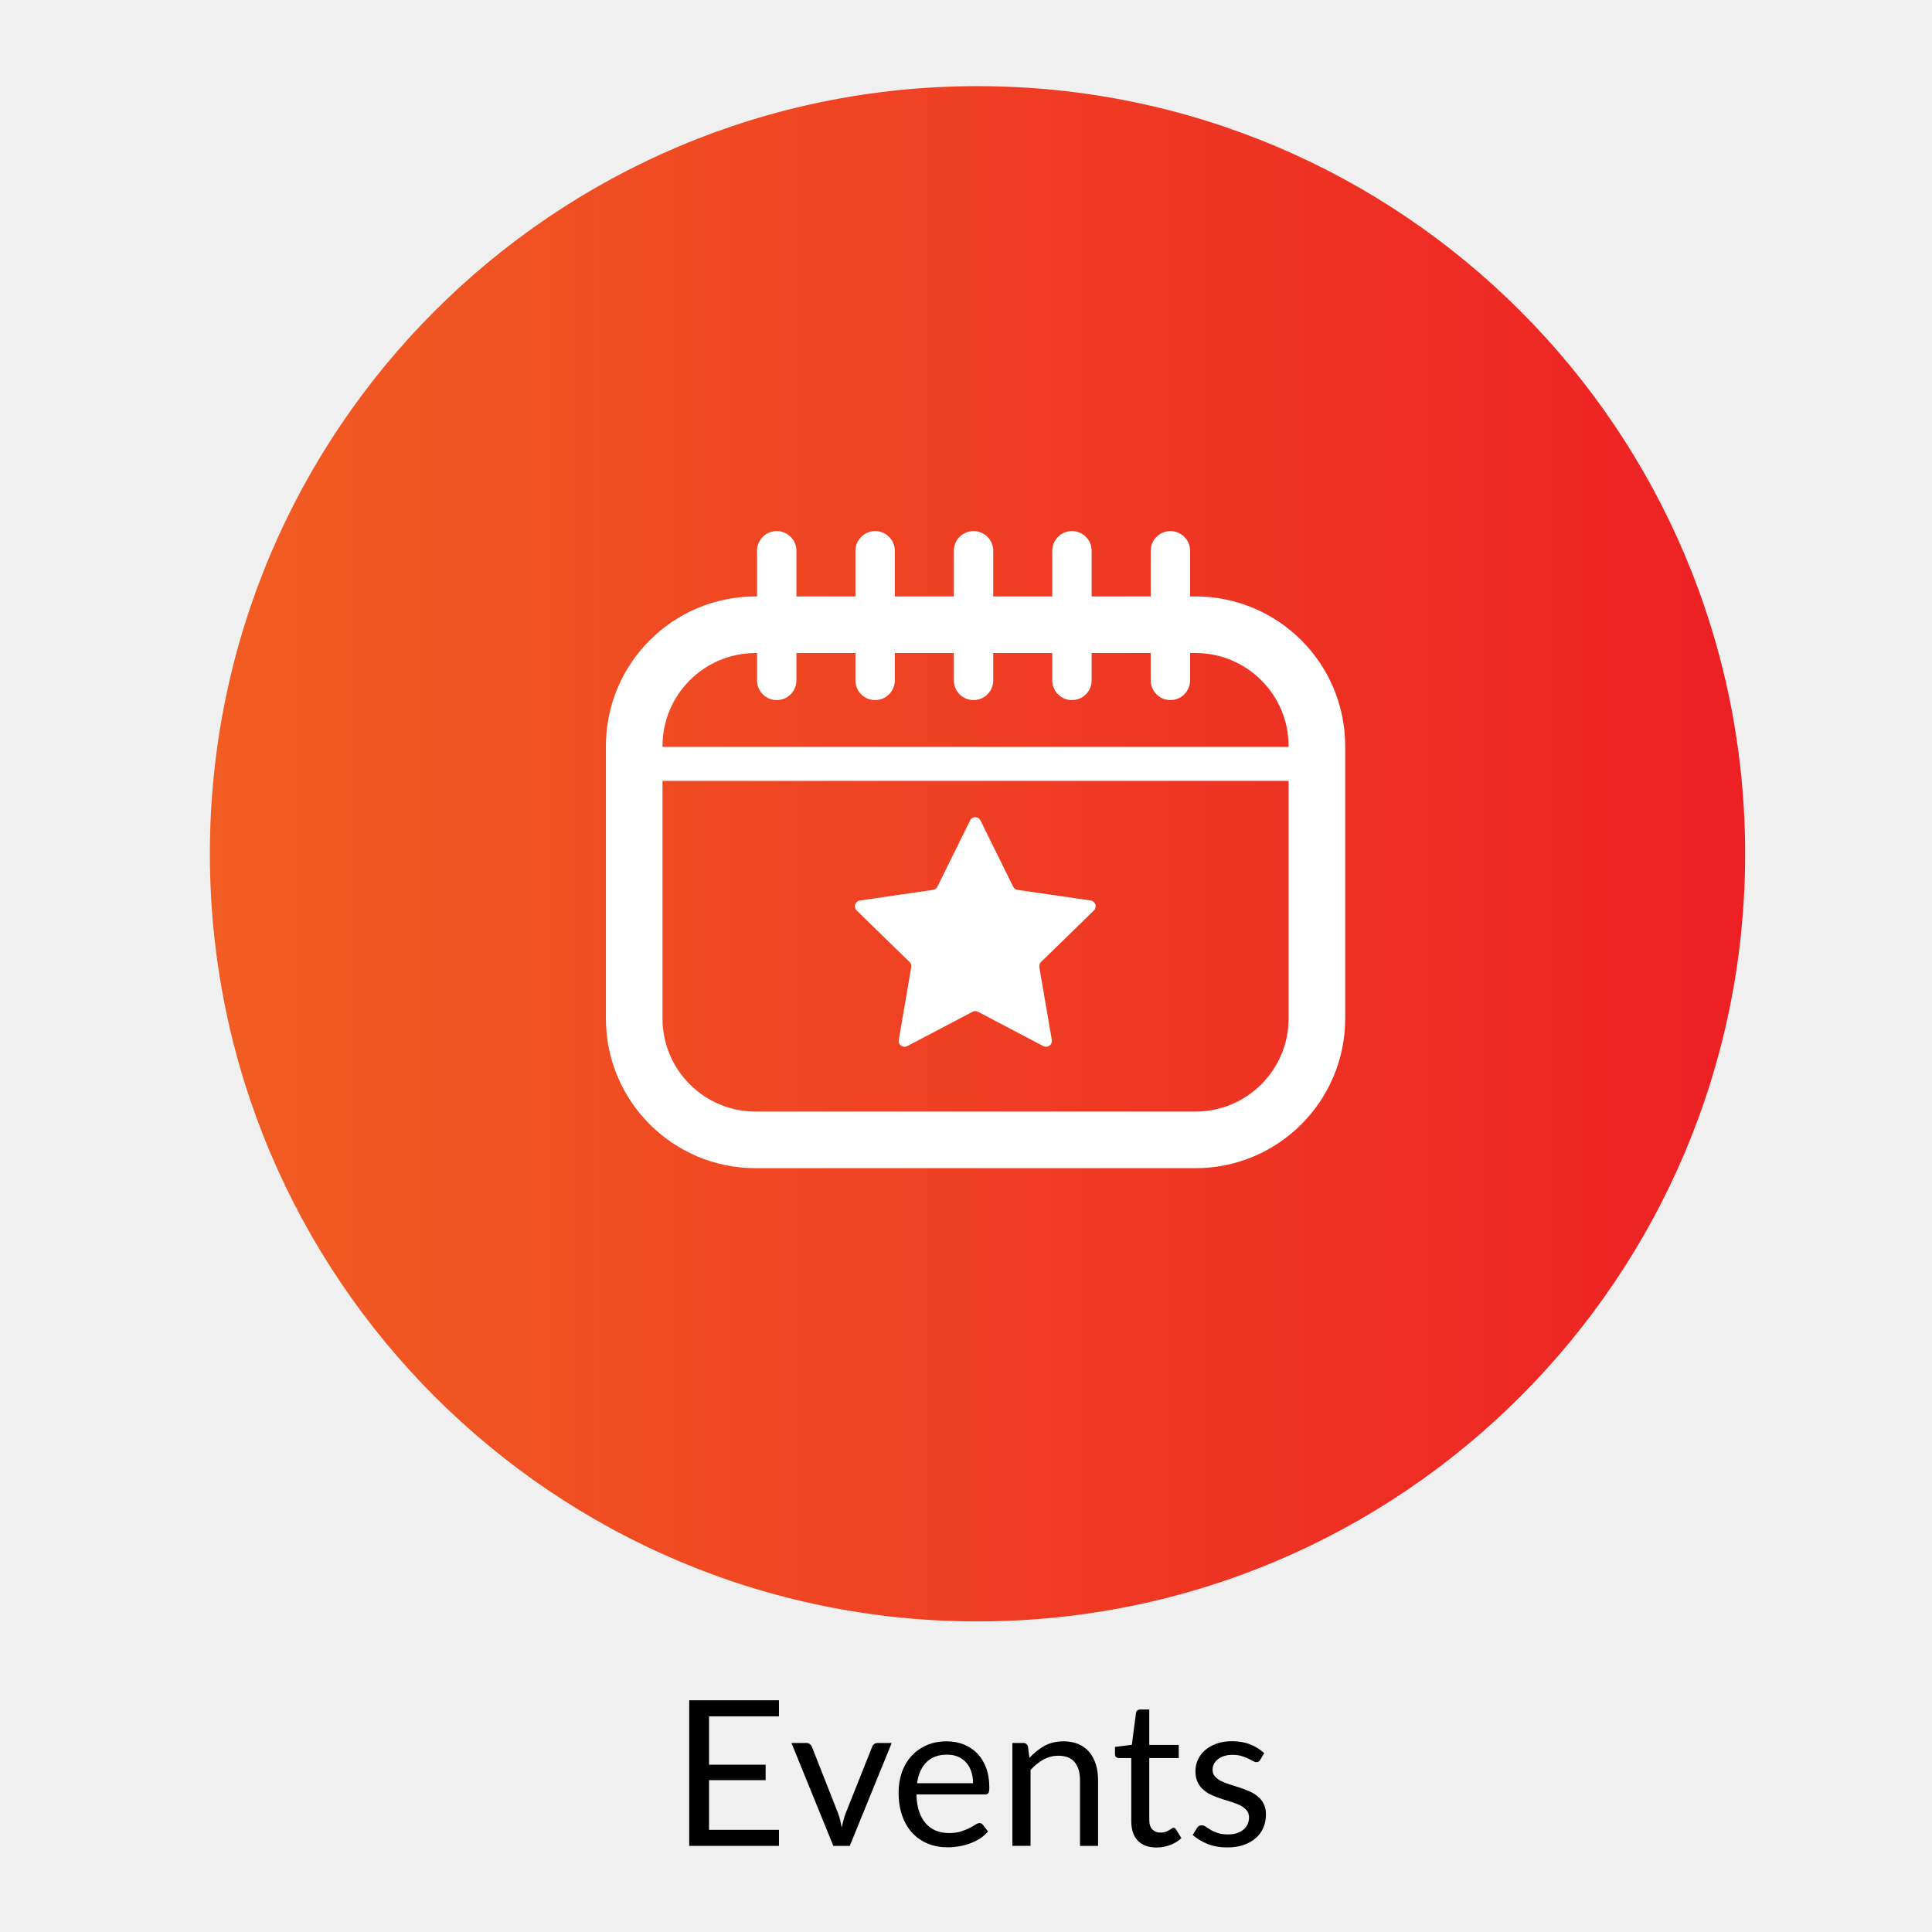
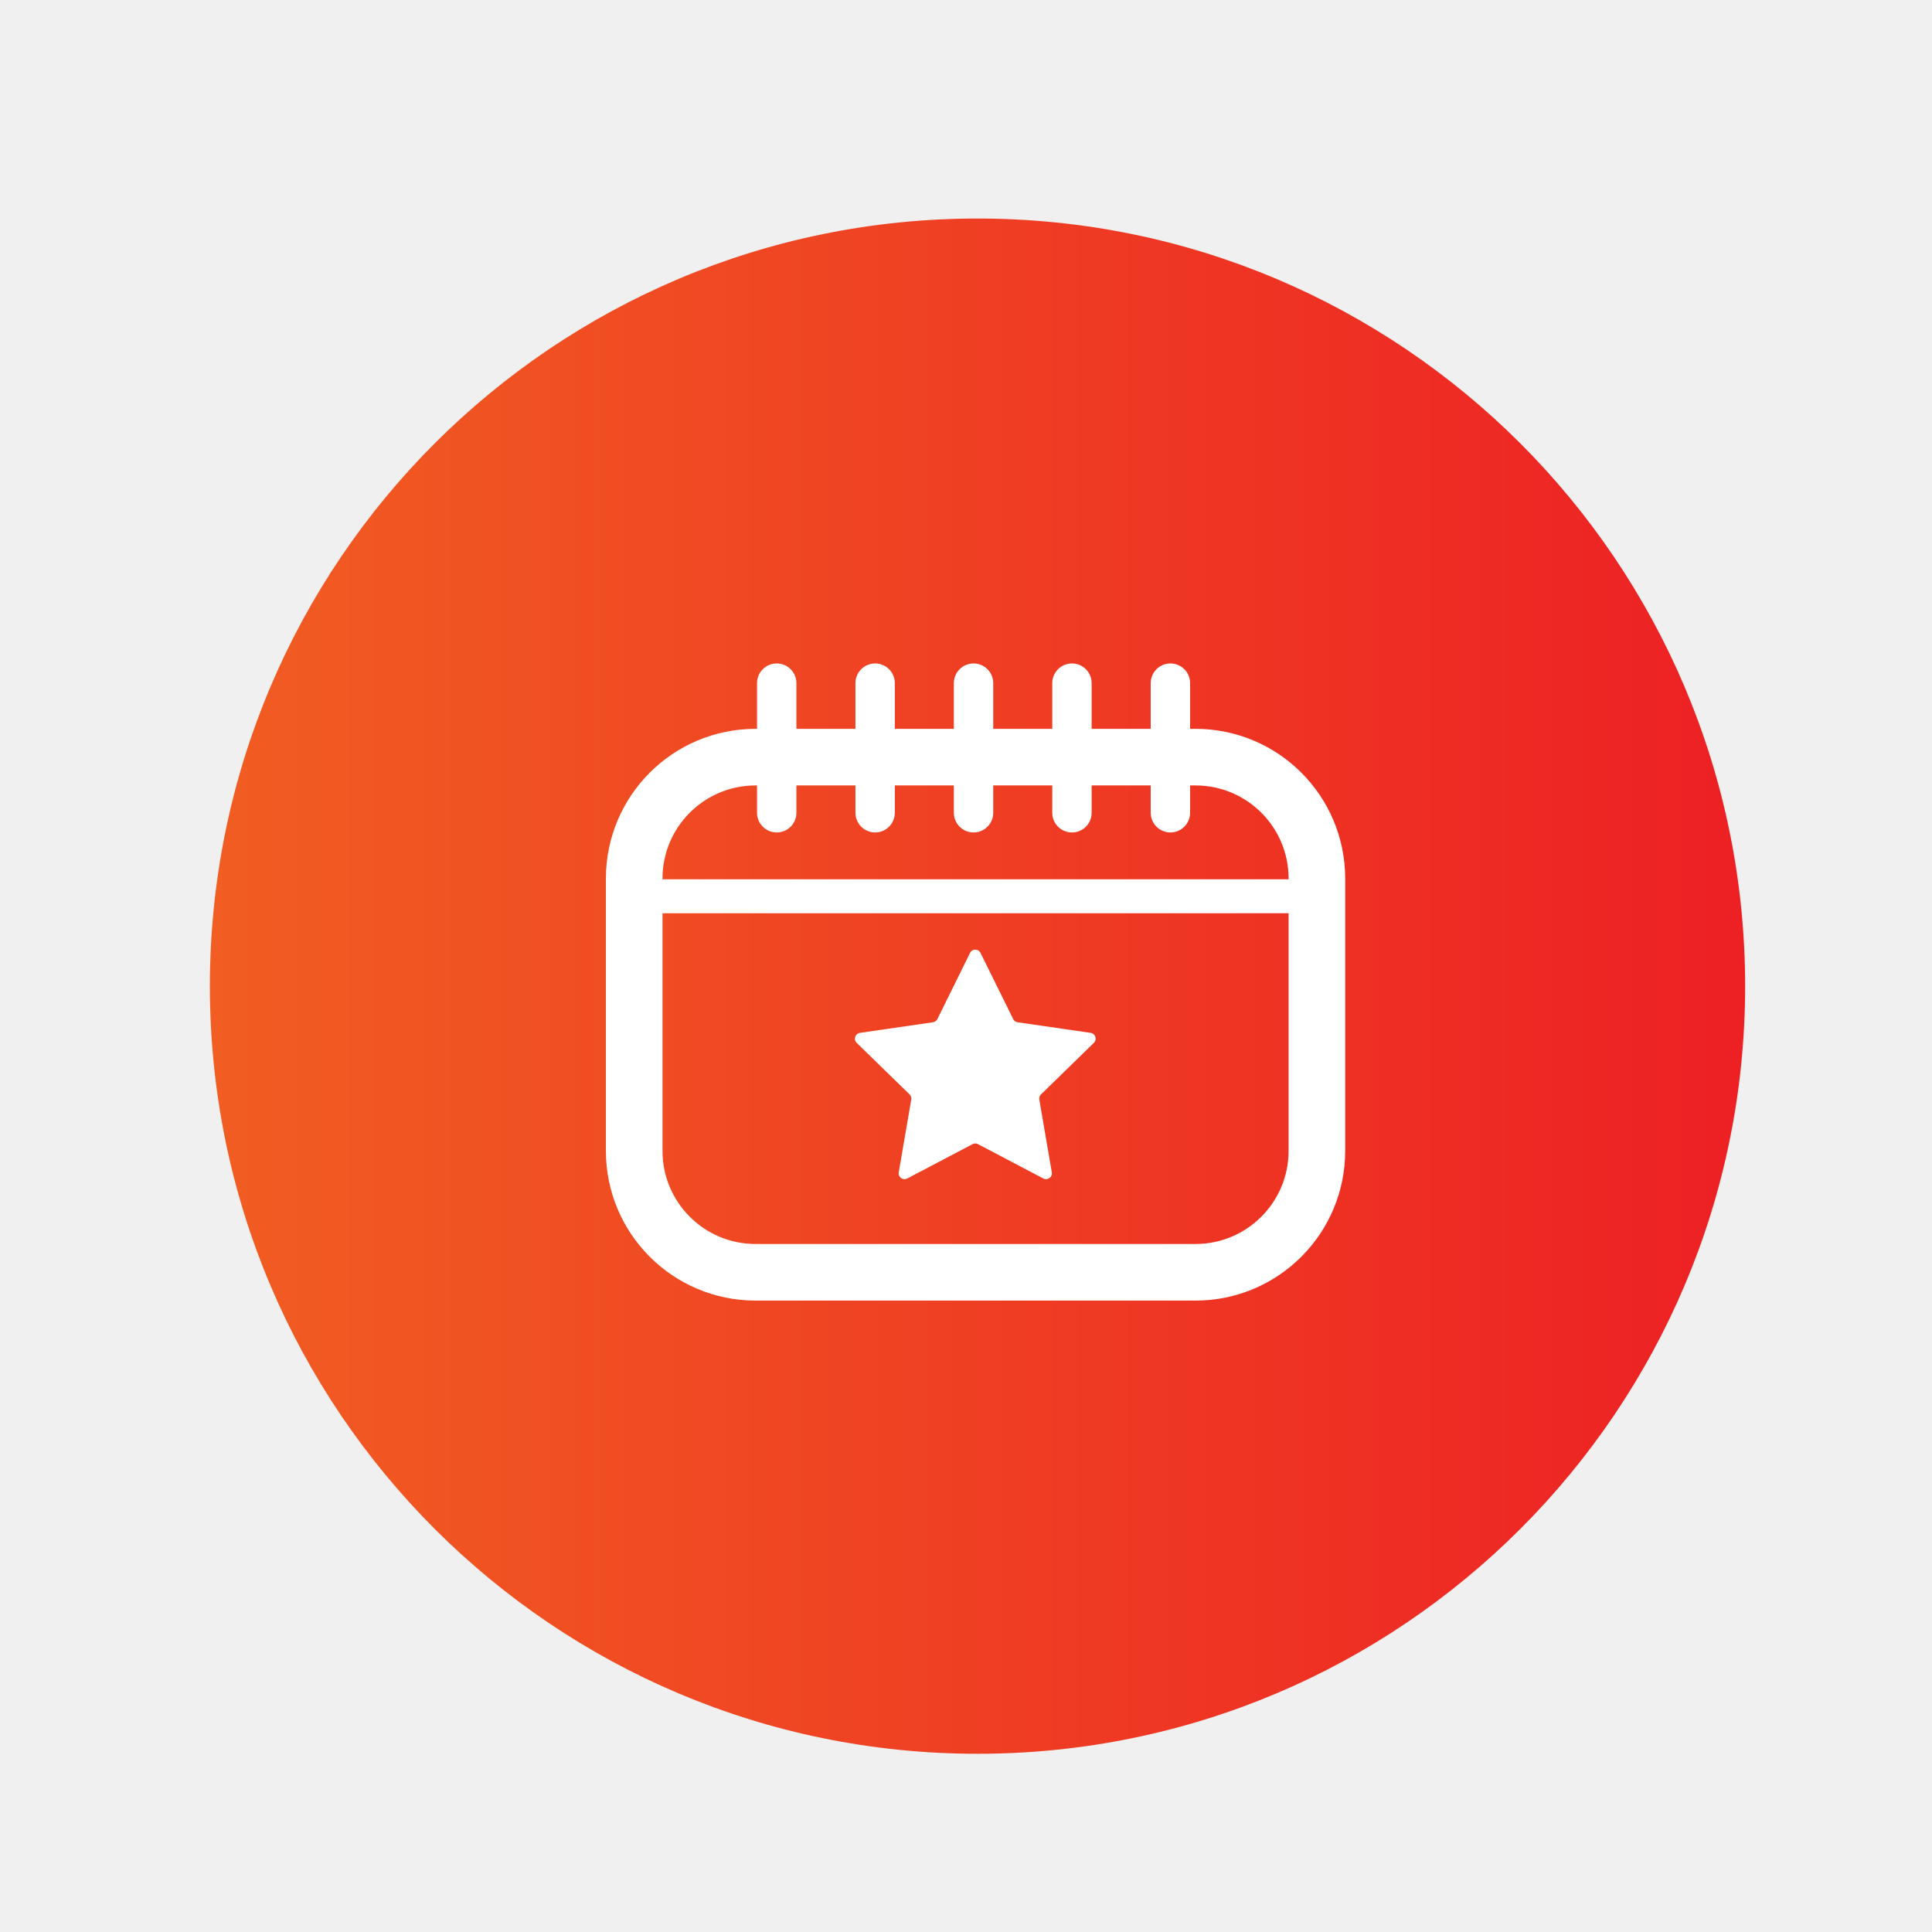
<svg xmlns="http://www.w3.org/2000/svg" version="1.1" x="0px" y="0px" viewBox="0 0 512 512" style="enable-background:new 0 0 512 512;" xml:space="preserve">
  <style type="text/css">
- 	.st0{fill:url(#SVGID_1_);}
- 	.st1{fill:url(#SVGID_00000101103338249310877190000017063371536676077986_);}
- 	.st2{fill:url(#SVGID_00000161599419163375005350000010804702562129341348_);}
- 	.st3{fill:none;stroke:#FFFFFF;stroke-width:15;stroke-miterlimit:10;}
- 	.st4{fill:#FFFFFF;}
- 	.st5{fill:none;stroke:#FFFFFF;stroke-width:9;stroke-miterlimit:10;}
- 	.st6{fill:url(#SVGID_00000097473251982900210530000005473217632325293223_);}
- 	.st7{fill:none;stroke:#FFFFFF;stroke-width:15;stroke-linecap:round;stroke-linejoin:round;stroke-miterlimit:10;}
- 	.st8{fill:none;stroke:#FFFFFF;stroke-width:10;stroke-linecap:round;stroke-linejoin:round;stroke-miterlimit:10;}
- 	.st9{fill:url(#SVGID_00000074418552553650644690000005024399362796772277_);}
- 	.st10{fill:url(#SVGID_00000067942442670346251410000012522623358022040193_);}
- 	.st11{fill:url(#SVGID_00000178182579386645668940000011114458197328902320_);}
- 	.st12{fill:url(#SVGID_00000049905147046429890770000000402187580823195835_);}
- 	.st13{fill:url(#SVGID_00000121268917367932720090000001504530332664900781_);}
- 	.st14{fill:url(#SVGID_00000099652505624772216590000008160503486089431730_);}
- 	.st15{fill:url(#SVGID_00000037676416962266367360000002799964157770115224_);}
- 	.st16{fill:url(#SVGID_00000091719641939224365380000001590279377637883567_);}
- 	.st17{fill:url(#SVGID_00000111893737175024280110000006357120069212482441_);}
- 	.st18{fill:url(#SVGID_00000058547963209162430650000001590416933976289982_);}
- 	.st19{fill:url(#SVGID_00000169524996993207128940000006377583697971458452_);}
- 	.st20{fill:url(#SVGID_00000108281651788798698120000016067448902288649892_);}
- 	.st21{fill:url(#SVGID_00000160178865217612099470000013472807653456556180_);}
- 	.st22{fill:url(#SVGID_00000023238598760139709240000009834021280254632122_);}
- 	.st23{fill:url(#SVGID_00000144299199414169869240000005557594468237097613_);}
- 	.st24{fill:url(#SVGID_00000011014680940951793800000013104090223586218130_);}
- 	.st25{fill:url(#SVGID_00000004538516958524492970000001939771813410054021_);}
- 	.st26{fill:url(#SVGID_00000144295649097859253930000011366960635914679988_);}
- 	.st27{fill:#BCBEC0;}
- 	.st28{fill:url(#SVGID_00000099625521689922239610000017247095377658512536_);}
- 	.st29{fill:url(#SVGID_00000100377795509036673590000003712799648237971616_);}
- 	.st30{fill-rule:evenodd;clip-rule:evenodd;fill:#FFFFFF;}
- 	.st31{clip-path:url(#SVGID_00000117660953004448040370000015652616825608291491_);}
- 	.st32{fill:none;stroke:#FFFFFF;stroke-width:15.638;stroke-miterlimit:10;}
- 	.st33{fill:none;stroke:#FFFFFF;stroke-width:9.809;stroke-linecap:round;stroke-linejoin:round;stroke-miterlimit:10;}
- 	.st34{fill:url(#SVGID_00000152954499636014409490000010309187282550884774_);}
- 	.st35{fill:none;stroke:#FFFFFF;stroke-width:14.392;stroke-linecap:round;stroke-linejoin:round;stroke-miterlimit:10;}
- 	.st36{fill:none;stroke:#FFFFFF;stroke-width:8;stroke-linecap:round;stroke-linejoin:round;stroke-miterlimit:10;}
- 	.st37{fill:url(#SVGID_00000100356791150311713310000000824278510120088739_);}
- 	.st38{fill:#FFFFFF;stroke:#FFFFFF;stroke-width:2.918;stroke-miterlimit:10;}
+ 	.st0{display:none;}
+ 	.st1{fill:url(#SVGID_1_);}
+ 	.st2{fill:none;stroke:#FFFFFF;stroke-width:15;stroke-miterlimit:10;}
+ 	.st3{fill:#FFFFFF;}
+ 	.st4{fill:none;stroke:#FFFFFF;stroke-width:9;stroke-miterlimit:10;}
+ 	.st5{fill:url(#SVGID_00000025440363105237930840000001988175123206008723_);}
+ 	.st6{fill:none;stroke:#FFFFFF;stroke-width:15;stroke-linecap:round;stroke-linejoin:round;stroke-miterlimit:10;}
+ 	.st7{fill:none;stroke:#FFFFFF;stroke-width:10;stroke-linecap:round;stroke-linejoin:round;stroke-miterlimit:10;}
+ 	.st8{fill:url(#SVGID_00000093143399930597679250000011952051646308095412_);}
+ 	.st9{fill:url(#SVGID_00000112590705528140102750000017193866181087364748_);}
+ 	.st10{fill:url(#SVGID_00000109020613891707013050000014326389812252873118_);}
+ 	.st11{fill:url(#SVGID_00000111879806368891021070000001779583870491072158_);}
+ 	.st12{fill:url(#SVGID_00000157989136445783017800000005884866679708803756_);}
+ 	.st13{fill:url(#SVGID_00000046337978420520518750000002790001461721609646_);}
+ 	.st14{fill:url(#SVGID_00000089570969240574288770000013469913244245715345_);}
+ 	.st15{fill:url(#SVGID_00000005268113868060700720000016249486944257513354_);}
+ 	.st16{fill:url(#SVGID_00000033329823749424531620000009415112531619601576_);}
+ 	.st17{fill:url(#SVGID_00000089554220144909955820000006514609975673138341_);}
+ 	.st18{fill:url(#SVGID_00000087391383118009104380000005645793598245351820_);}
+ 	.st19{fill:url(#SVGID_00000127737875434828335050000006790613046154857097_);}
+ 	.st20{fill:url(#SVGID_00000095315036322734463910000001294124435046610082_);}
+ 	.st21{fill:url(#SVGID_00000137115074967027420720000006190235674526247867_);}
+ 	.st22{fill:url(#SVGID_00000073713111785203813570000006020666189476219579_);}
+ 	.st23{fill:url(#SVGID_00000086666769362835260030000012876471244264298659_);}
+ 	.st24{fill:url(#SVGID_00000134210221987192949310000003086095129080426644_);}
+ 	.st25{fill:#BCBEC0;}
+ 	.st26{fill:url(#SVGID_00000155137100498876229840000012432325471606507439_);}
+ 	.st27{fill:url(#SVGID_00000003101000874100711250000014923123817960566665_);}
+ 	.st28{fill-rule:evenodd;clip-rule:evenodd;fill:#FFFFFF;}
+ 	.st29{fill:url(#SVGID_00000119107052567373906020000008272116896482197147_);}
+ 	.st30{fill:none;stroke:#FFFFFF;stroke-width:9.809;stroke-linecap:round;stroke-linejoin:round;stroke-miterlimit:10;}
+ 	.st31{fill:url(#SVGID_00000087378773117554401250000009721492784014660261_);}
+ 	.st32{fill:url(#SVGID_00000041263060741242671560000005706419889328469433_);}
+ 	.st33{clip-path:url(#SVGID_00000078727350626716329810000009916383528088000937_);}
+ 	.st34{fill:none;stroke:#FFFFFF;stroke-width:6.402;stroke-miterlimit:10;}
+ 	.st35{fill:url(#SVGID_00000011743736172296459690000010961620075812607162_);}
+ 	.st36{fill:none;stroke:#FFFFFF;stroke-width:14.392;stroke-linecap:round;stroke-linejoin:round;stroke-miterlimit:10;}
+ 	.st37{fill:none;stroke:#FFFFFF;stroke-width:8;stroke-linecap:round;stroke-linejoin:round;stroke-miterlimit:10;}
+ 	.st38{fill:url(#SVGID_00000065774203019823951070000006405805911361806770_);}
+ 	.st39{fill:#FFFFFF;stroke:#FFFFFF;stroke-width:2.918;stroke-miterlimit:10;}
+ 	.st40{fill:url(#SVGID_00000158748463792325367900000011897580092704471205_);}
+ 	.st41{fill:url(#SVGID_00000145745182426543108600000007965029011114472081_);}
+ 	.st42{fill:url(#SVGID_00000120518021190829089270000017817583479647424409_);}
+ 	.st43{fill:none;stroke:#FFFFFF;stroke-width:10.125;stroke-linecap:round;stroke-linejoin:round;stroke-miterlimit:10;}
+ 	.st44{fill:url(#SVGID_00000172412700918211590280000007373372494537968294_);}
+ 	.st45{fill:url(#SVGID_00000010993002605609281740000007442719839498234001_);}
+ 	.st46{fill:url(#SVGID_00000083083112352098080320000000906515423365755298_);}
+ 	.st47{fill:url(#SVGID_00000088095641126690550250000002388642087618592421_);}
+ 	.st48{fill:#FFFFFF;stroke:#FFFFFF;stroke-width:7.968;stroke-linecap:round;stroke-linejoin:round;stroke-miterlimit:10;}
+ 	.st49{fill:url(#SVGID_00000062191168797654936900000000367204808257672582_);}
+ 	.st50{fill:url(#SVGID_00000104702784096250800670000017835022310257977257_);}
+ 	.st51{fill:url(#SVGID_00000016791708884138422360000013223963775947252159_);}
+ 	.st52{fill:url(#SVGID_00000165955029299929937010000006256128327225243523_);}
+ 	.st53{fill:url(#SVGID_00000062160199505022362260000014020331562098869171_);}
+ 	.st54{fill:url(#SVGID_00000003803050421726258750000014290489916853752961_);}
+ 	.st55{fill:url(#SVGID_00000121239780333158946800000014669779879518471297_);}
+ 	.st56{fill:url(#SVGID_00000170987942300906113230000007425829595127458948_);}
+ 	.st57{fill:url(#SVGID_00000024680209237568638350000007897087102895434634_);}
+ 	.st58{fill:url(#SVGID_00000050644381309956716940000016050379562078168481_);}
+ 	.st59{fill:url(#SVGID_00000039836344345376490190000013386857359572705213_);}
+ 	.st60{fill:url(#SVGID_00000176031856771712209630000016033582369727654325_);}
+ 	.st61{fill:url(#SVGID_00000049928820721361458170000014266579146630177947_);}
+ 	.st62{fill:url(#SVGID_00000171685392804133311170000012346715565033310091_);}
+ 	.st63{fill:url(#SVGID_00000013884025556397892770000017522348659366699408_);}
+ 	.st64{fill:url(#SVGID_00000000197738018491007920000005658652109237552560_);}
+ 	.st65{fill:url(#SVGID_00000010994364698230107860000004397229917940217002_);}
+ 	.st66{fill:url(#SVGID_00000143608105611392179450000015804640130488463287_);}
+ 	.st67{fill:url(#SVGID_00000072968445708483736100000017822778858905303457_);}
+ 	.st68{fill:url(#SVGID_00000167385076744966721690000005535352287577194639_);}
+ 	.st69{fill:url(#SVGID_00000103945450548160551220000006704295875941184183_);}
+ 	.st70{fill:url(#SVGID_00000132051682376568545040000015697297178257015451_);}
+ 	.st71{fill:url(#SVGID_00000156571729807475074390000011935152584471724709_);}
+ 	.st72{fill:url(#SVGID_00000131350927435953121930000008449132226284575127_);}
+ 	.st73{clip-path:url(#SVGID_00000176010488858350305000000011285152851138615992_);}
+ 	.st74{fill:url(#SVGID_00000180357834749168215640000012470383370018194099_);}
+ 	.st75{fill:url(#SVGID_00000047757817803487805170000010237858215378426026_);}
+ 	.st76{fill:url(#SVGID_00000095305995874325837060000008075332942399671430_);}
+ 	.st77{fill:url(#SVGID_00000057117673300320515190000018045884999550959286_);}
+ 	.st78{fill:url(#SVGID_00000183945937242643898450000012849889692623217846_);}
+ 	.st79{fill:url(#SVGID_00000014618460776900796980000006514883730419738772_);}
+ 	.st80{fill:url(#SVGID_00000130623917162601549120000006444326363509290369_);}
+ 	.st81{fill:url(#SVGID_00000032639088709962297080000002355812166766190995_);}
+ 	.st82{fill:url(#SVGID_00000021095188337042848110000008438709743592004754_);}
</style>
  <g id="GPS">
</g>
+   <g id="References" class="st0">
+ </g>
  <g id="Icons">
    <g>
-       <linearGradient id="SVGID_1_" gradientUnits="userSpaceOnUse" x1="55.618" y1="226.255" x2="462.488" y2="226.255">
+       <linearGradient id="SVGID_1_" gradientUnits="userSpaceOnUse" x1="55.618" y1="261.338" x2="462.488" y2="261.338">
        <stop offset="0" style="stop-color:#F15D22" />
        <stop offset="1" style="stop-color:#ED2024" />
      </linearGradient>
-       <circle class="st0" cx="259.05" cy="226.26" r="203.43" />
+       <circle class="st1" cx="259.05" cy="261.34" r="203.43" />
      <g>
-         <path class="st3" d="M316.82,302.08H200.24c-17.77,0-32.17-14.4-32.17-32.17v-72.18c0-17.77,14.4-32.17,32.17-32.17h116.58     c17.77,0,32.17,14.4,32.17,32.17v72.18C348.99,287.68,334.58,302.08,316.82,302.08z" />
-         <path class="st4" d="M310.17,185.53L310.17,185.53c-2.88,0-5.22-2.34-5.22-5.22v-34.35c0-2.88,2.34-5.22,5.22-5.22l0,0     c2.88,0,5.22,2.34,5.22,5.22v34.35C315.38,183.19,313.05,185.53,310.17,185.53z" />
-         <path class="st4" d="M284.08,185.53L284.08,185.53c-2.88,0-5.22-2.34-5.22-5.22v-34.35c0-2.88,2.34-5.22,5.22-5.22h0     c2.88,0,5.22,2.34,5.22,5.22v34.35C289.3,183.19,286.97,185.53,284.08,185.53z" />
-         <path class="st4" d="M231.92,185.53L231.92,185.53c-2.88,0-5.22-2.34-5.22-5.22v-34.35c0-2.88,2.34-5.22,5.22-5.22l0,0     c2.88,0,5.22,2.34,5.22,5.22v34.35C237.14,183.19,234.8,185.53,231.92,185.53z" />
-         <path class="st4" d="M258,185.53L258,185.53c-2.88,0-5.22-2.34-5.22-5.22v-34.35c0-2.88,2.34-5.22,5.22-5.22l0,0     c2.88,0,5.22,2.34,5.22,5.22v34.35C263.22,183.19,260.88,185.53,258,185.53z" />
-         <path class="st4" d="M205.84,185.53L205.84,185.53c-2.88,0-5.22-2.34-5.22-5.22v-34.35c0-2.88,2.34-5.22,5.22-5.22h0     c2.88,0,5.22,2.34,5.22,5.22v34.35C211.06,183.19,208.72,185.53,205.84,185.53z" />
-         <line class="st5" x1="168.33" y1="202.44" x2="348.56" y2="202.44" />
-         <path class="st4" d="M259.84,217.44l8.66,17.54c0.23,0.46,0.66,0.78,1.17,0.85l19.36,2.81c1.27,0.18,1.78,1.75,0.86,2.65     l-14.01,13.65c-0.37,0.36-0.53,0.87-0.45,1.37l3.31,19.28c0.22,1.27-1.11,2.23-2.25,1.64l-17.31-9.1c-0.45-0.24-0.99-0.24-1.44,0     l-17.31,9.1c-1.14,0.6-2.47-0.37-2.25-1.64l3.31-19.28c0.09-0.5-0.08-1.02-0.45-1.37l-14.01-13.65c-0.92-0.9-0.41-2.46,0.86-2.65     l19.36-2.81c0.51-0.07,0.94-0.39,1.17-0.85l8.66-17.54C257.62,216.28,259.27,216.28,259.84,217.44z" />
+         <path class="st2" d="M316.82,337.17H200.24c-17.77,0-32.17-14.4-32.17-32.17v-72.18c0-17.77,14.4-32.17,32.17-32.17h116.58     c17.77,0,32.17,14.4,32.17,32.17V305C348.99,322.76,334.58,337.17,316.82,337.17z" />
+         <path class="st3" d="M310.17,220.61L310.17,220.61c-2.88,0-5.22-2.34-5.22-5.22v-34.35c0-2.88,2.34-5.22,5.22-5.22l0,0     c2.88,0,5.22,2.34,5.22,5.22v34.35C315.38,218.28,313.05,220.61,310.17,220.61z" />
+         <path class="st3" d="M284.08,220.61L284.08,220.61c-2.88,0-5.22-2.34-5.22-5.22v-34.35c0-2.88,2.34-5.22,5.22-5.22h0     c2.88,0,5.22,2.34,5.22,5.22v34.35C289.3,218.28,286.97,220.61,284.08,220.61z" />
+         <path class="st3" d="M231.92,220.61L231.92,220.61c-2.88,0-5.22-2.34-5.22-5.22v-34.35c0-2.88,2.34-5.22,5.22-5.22l0,0     c2.88,0,5.22,2.34,5.22,5.22v34.35C237.14,218.28,234.8,220.61,231.92,220.61z" />
+         <path class="st3" d="M258,220.61L258,220.61c-2.88,0-5.22-2.34-5.22-5.22v-34.35c0-2.88,2.34-5.22,5.22-5.22l0,0     c2.88,0,5.22,2.34,5.22,5.22v34.35C263.22,218.28,260.88,220.61,258,220.61z" />
+         <path class="st3" d="M205.84,220.61L205.84,220.61c-2.88,0-5.22-2.34-5.22-5.22v-34.35c0-2.88,2.34-5.22,5.22-5.22h0     c2.88,0,5.22,2.34,5.22,5.22v34.35C211.06,218.28,208.72,220.61,205.84,220.61z" />
+         <line class="st4" x1="168.33" y1="237.52" x2="348.56" y2="237.52" />
+         <path class="st3" d="M259.84,252.52l8.66,17.54c0.23,0.46,0.66,0.78,1.17,0.85l19.36,2.81c1.27,0.18,1.78,1.75,0.86,2.65     l-14.01,13.65c-0.37,0.36-0.53,0.87-0.45,1.37l3.31,19.28c0.22,1.27-1.11,2.23-2.25,1.64l-17.31-9.1c-0.45-0.24-0.99-0.24-1.44,0     l-17.31,9.1c-1.14,0.6-2.47-0.37-2.25-1.64l3.31-19.28c0.09-0.5-0.08-1.02-0.45-1.37l-14.01-13.65c-0.92-0.9-0.41-2.46,0.86-2.65     l19.36-2.81c0.51-0.07,0.94-0.39,1.17-0.85l8.66-17.54C257.62,251.37,259.27,251.37,259.84,252.52z" />
      </g>
    </g>
-     <g>
-       <path d="M206.43,450.59v4.26H187.9v12.82h15v4.09h-15v13.17h18.53v4.25h-23.78v-38.59H206.43z" />
-       <path d="M209.74,461.9h3.93c0.38,0,0.69,0.1,0.94,0.3c0.25,0.2,0.43,0.43,0.54,0.7l6.92,17.56c0.25,0.65,0.45,1.29,0.59,1.94    c0.14,0.65,0.28,1.28,0.4,1.91c0.14-0.63,0.3-1.27,0.46-1.91c0.16-0.65,0.37-1.29,0.62-1.94l7-17.56    c0.11-0.29,0.28-0.52,0.53-0.71c0.24-0.19,0.54-0.28,0.9-0.28h3.74l-11.12,27.28h-4.34L209.74,461.9z" />
-       <path d="M250.87,461.47c1.63,0,3.14,0.27,4.52,0.82c1.38,0.55,2.58,1.34,3.58,2.37c1,1.03,1.79,2.31,2.36,3.82    s0.85,3.25,0.85,5.18c0,0.75-0.08,1.26-0.24,1.51c-0.16,0.25-0.47,0.38-0.92,0.38h-18.15c0.04,1.72,0.27,3.22,0.7,4.5    c0.43,1.28,1.02,2.34,1.78,3.19c0.75,0.85,1.65,1.49,2.69,1.91c1.04,0.42,2.21,0.63,3.5,0.63c1.2,0,2.24-0.14,3.11-0.42    c0.87-0.28,1.62-0.58,2.25-0.9c0.63-0.32,1.15-0.62,1.58-0.9s0.79-0.42,1.09-0.42c0.39,0,0.7,0.15,0.92,0.46l1.35,1.75    c-0.59,0.72-1.3,1.34-2.13,1.87c-0.83,0.53-1.71,0.96-2.65,1.31c-0.94,0.34-1.92,0.6-2.92,0.77c-1.01,0.17-2,0.26-2.99,0.26    c-1.89,0-3.62-0.32-5.21-0.96s-2.96-1.57-4.12-2.8c-1.16-1.23-2.06-2.75-2.71-4.56s-0.97-3.9-0.97-6.25c0-1.9,0.29-3.68,0.88-5.33    c0.58-1.65,1.42-3.08,2.52-4.29c1.09-1.21,2.43-2.16,4.01-2.86C247.12,461.81,248.89,461.47,250.87,461.47z M250.98,465    c-2.32,0-4.14,0.67-5.47,2.01c-1.33,1.34-2.15,3.19-2.48,5.56h14.84c0-1.11-0.15-2.13-0.46-3.06c-0.3-0.92-0.75-1.72-1.35-2.4    c-0.59-0.67-1.32-1.19-2.17-1.56C253.05,465.18,252.07,465,250.98,465z" />
-       <path d="M268.29,489.18V461.9h2.85c0.68,0,1.11,0.33,1.29,1l0.38,2.96c1.19-1.31,2.51-2.37,3.97-3.18    c1.46-0.81,3.16-1.21,5.08-1.21c1.49,0,2.81,0.25,3.95,0.74c1.14,0.49,2.09,1.19,2.86,2.1c0.76,0.91,1.34,2,1.74,3.27    c0.4,1.27,0.59,2.68,0.59,4.23v17.37h-4.79v-17.37c0-2.06-0.47-3.67-1.41-4.81c-0.94-1.14-2.38-1.71-4.32-1.71    c-1.42,0-2.74,0.34-3.97,1.02c-1.23,0.68-2.37,1.61-3.41,2.77v20.09H268.29z" />
-       <path d="M306.51,489.61c-2.16,0-3.81-0.6-4.97-1.8c-1.16-1.2-1.74-2.94-1.74-5.2v-16.7h-3.29c-0.29,0-0.53-0.08-0.73-0.26    c-0.2-0.17-0.3-0.44-0.3-0.79v-1.91l4.47-0.57l1.1-8.43c0.04-0.27,0.15-0.49,0.35-0.66c0.2-0.17,0.45-0.26,0.75-0.26h2.42v9.4    h7.81v3.47h-7.81v16.37c0,1.15,0.28,2,0.83,2.56c0.56,0.56,1.27,0.83,2.15,0.83c0.5,0,0.94-0.07,1.31-0.2s0.69-0.28,0.96-0.44    c0.27-0.16,0.5-0.31,0.69-0.44s0.35-0.2,0.5-0.2c0.25,0,0.48,0.15,0.67,0.46l1.4,2.29c-0.83,0.77-1.82,1.38-2.99,1.82    C308.95,489.39,307.75,489.61,306.51,489.61z" />
-       <path d="M333.95,466.4c-0.21,0.4-0.55,0.59-1,0.59c-0.27,0-0.58-0.1-0.92-0.3s-0.76-0.42-1.25-0.66    c-0.49-0.24-1.08-0.47-1.76-0.67c-0.68-0.21-1.49-0.31-2.42-0.31c-0.81,0-1.54,0.1-2.18,0.31s-1.2,0.49-1.66,0.85    c-0.46,0.36-0.81,0.78-1.05,1.25s-0.36,0.99-0.36,1.55c0,0.7,0.2,1.28,0.61,1.75c0.4,0.47,0.94,0.87,1.6,1.21s1.42,0.64,2.26,0.9    c0.84,0.26,1.71,0.54,2.6,0.83c0.89,0.3,1.75,0.62,2.6,0.98c0.84,0.36,1.6,0.81,2.26,1.35c0.66,0.54,1.2,1.2,1.6,1.98    c0.4,0.78,0.61,1.72,0.61,2.81c0,1.26-0.22,2.42-0.67,3.49c-0.45,1.07-1.11,1.99-1.99,2.77c-0.88,0.78-1.96,1.4-3.23,1.84    c-1.28,0.45-2.75,0.67-4.42,0.67c-1.9,0-3.63-0.31-5.17-0.93s-2.85-1.41-3.93-2.38l1.13-1.83c0.14-0.23,0.31-0.41,0.51-0.54    c0.2-0.12,0.46-0.19,0.78-0.19s0.66,0.13,1.02,0.38c0.36,0.25,0.79,0.53,1.31,0.83c0.51,0.31,1.13,0.58,1.86,0.83    c0.73,0.25,1.64,0.38,2.73,0.38c0.93,0,1.75-0.12,2.45-0.36s1.28-0.57,1.75-0.98c0.47-0.41,0.81-0.89,1.04-1.43    c0.22-0.54,0.34-1.11,0.34-1.72c0-0.75-0.2-1.38-0.61-1.87c-0.4-0.49-0.94-0.92-1.6-1.27c-0.66-0.35-1.42-0.66-2.28-0.92    c-0.85-0.26-1.72-0.53-2.61-0.82c-0.89-0.29-1.76-0.61-2.61-0.98s-1.61-0.83-2.28-1.39c-0.67-0.56-1.2-1.24-1.6-2.06    s-0.61-1.81-0.61-2.98c0-1.04,0.22-2.04,0.65-3c0.43-0.96,1.06-1.8,1.89-2.53c0.83-0.73,1.84-1.31,3.04-1.74    c1.2-0.43,2.58-0.65,4.12-0.65c1.8,0,3.41,0.28,4.83,0.85c1.43,0.57,2.66,1.34,3.7,2.33L333.95,466.4z" />
-     </g>
  </g>
-   <g id="References">
- </g>
</svg>
